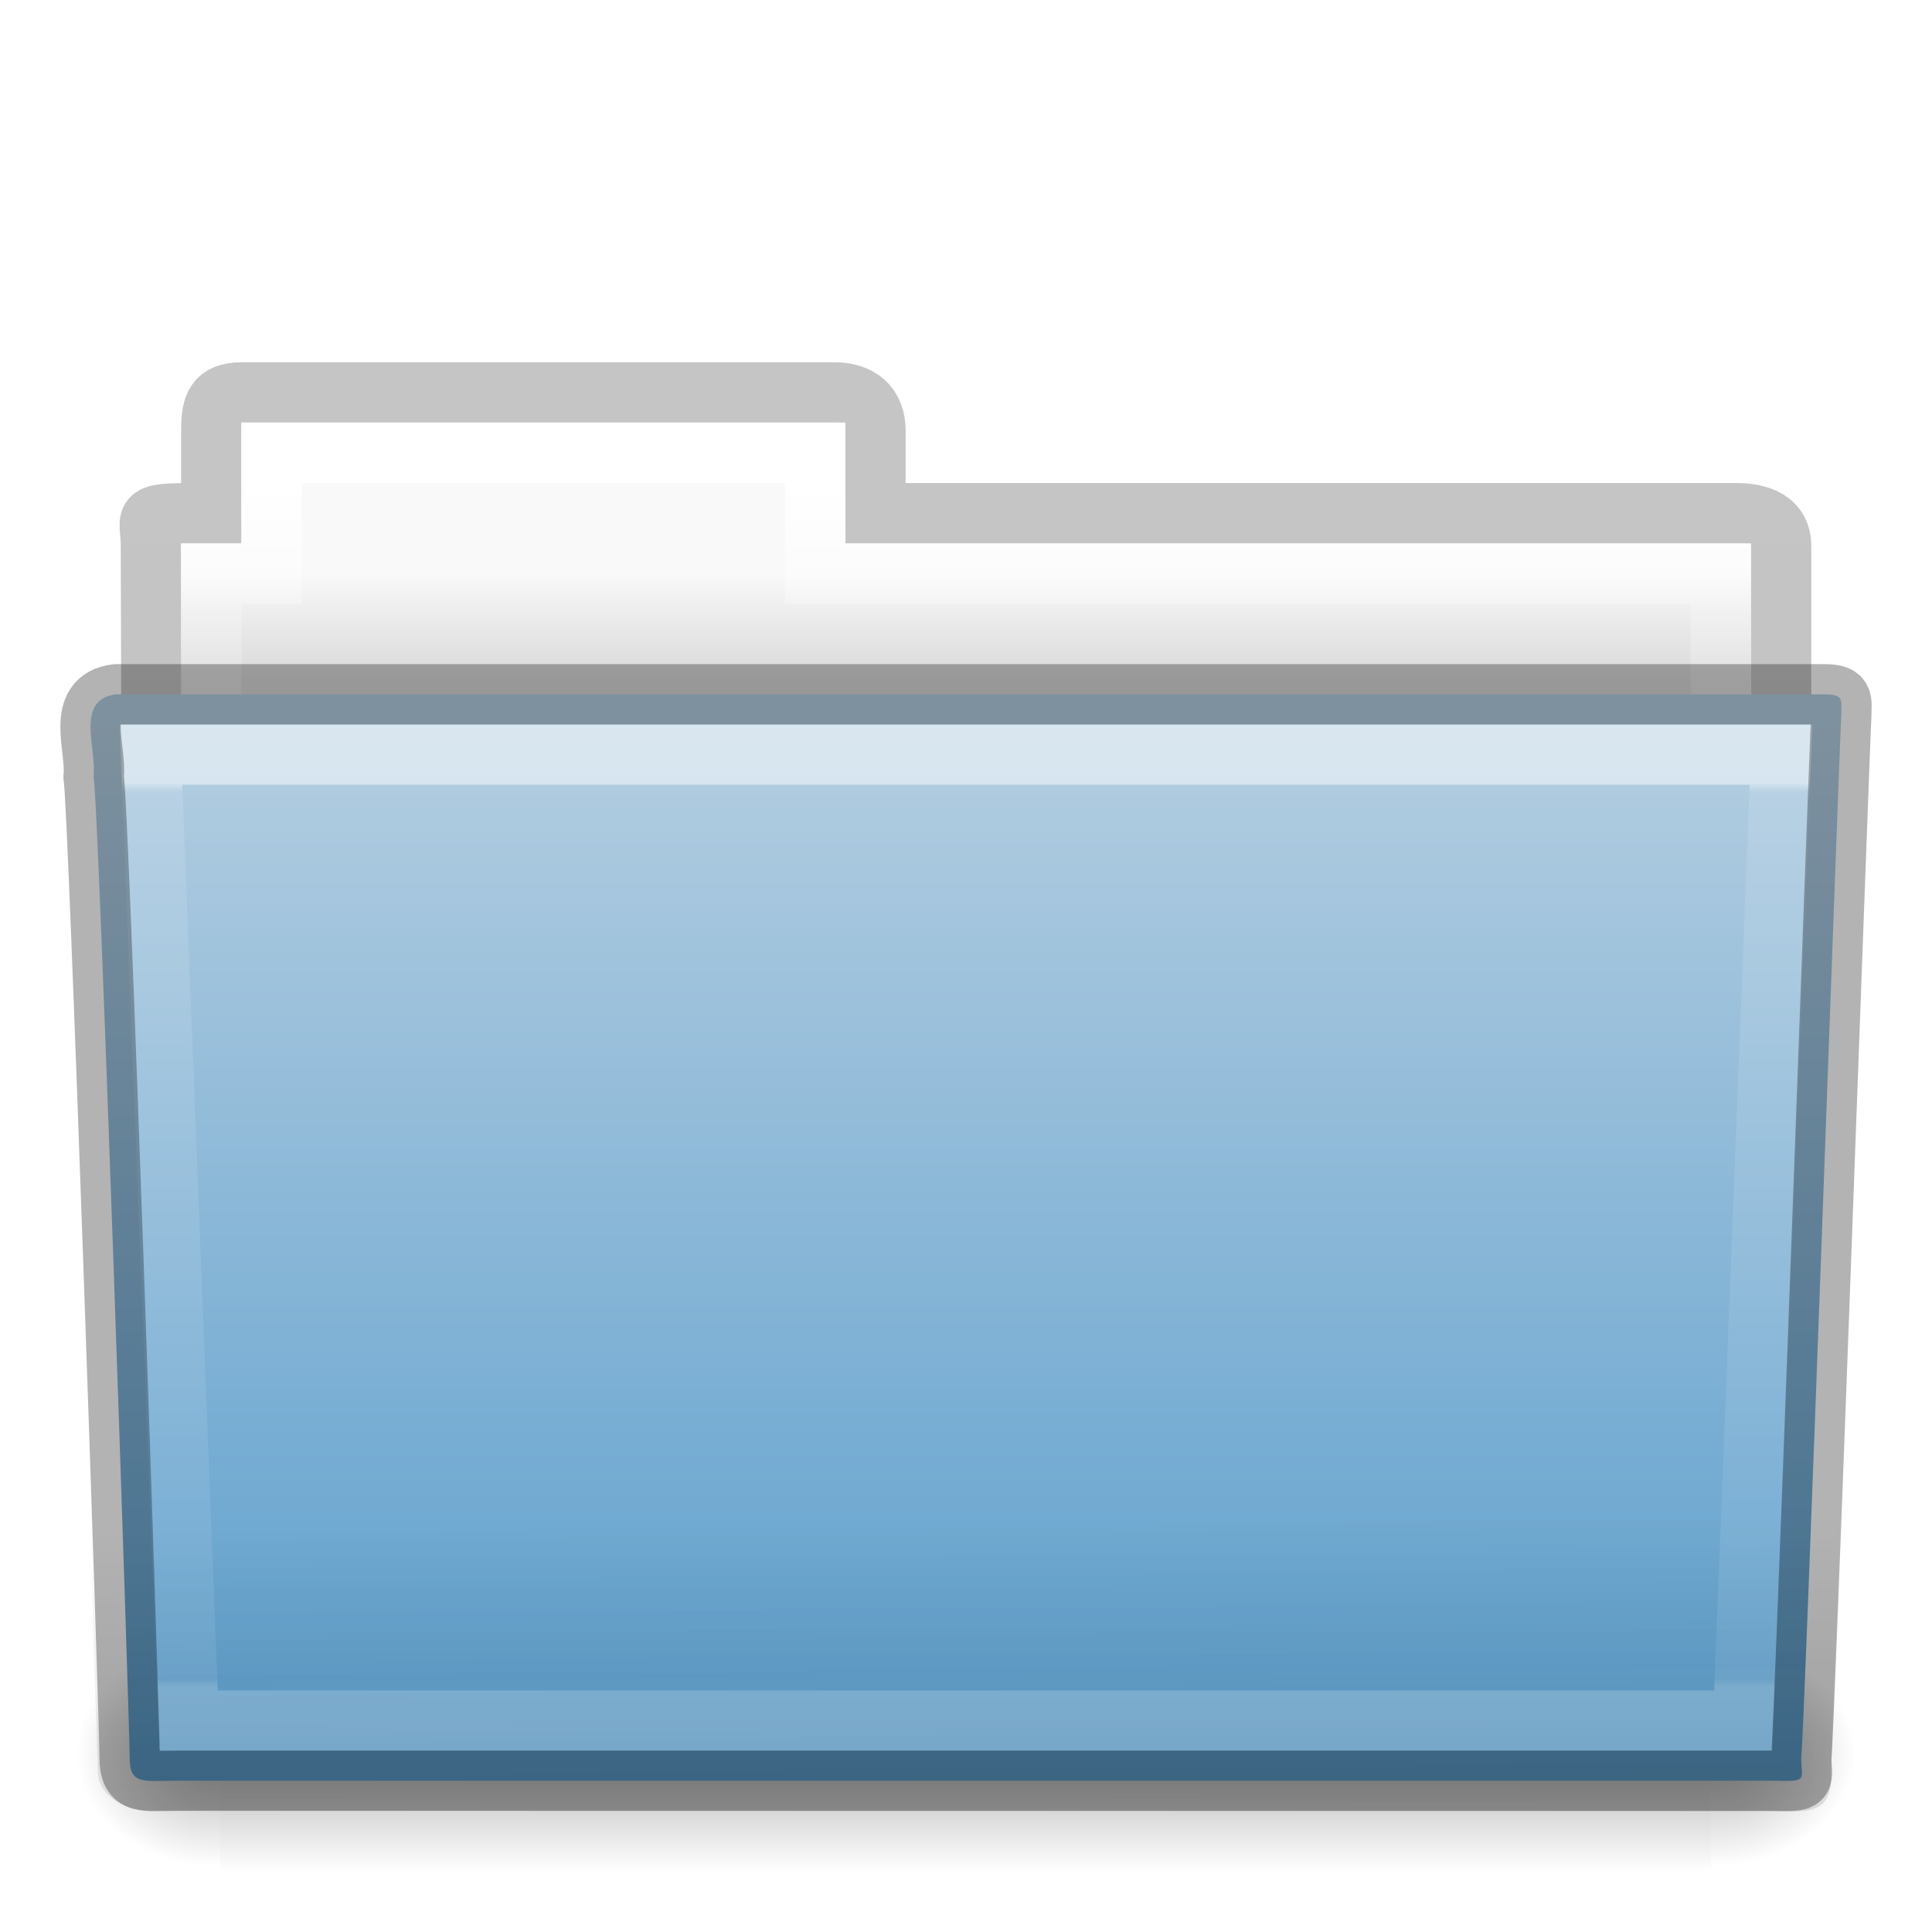
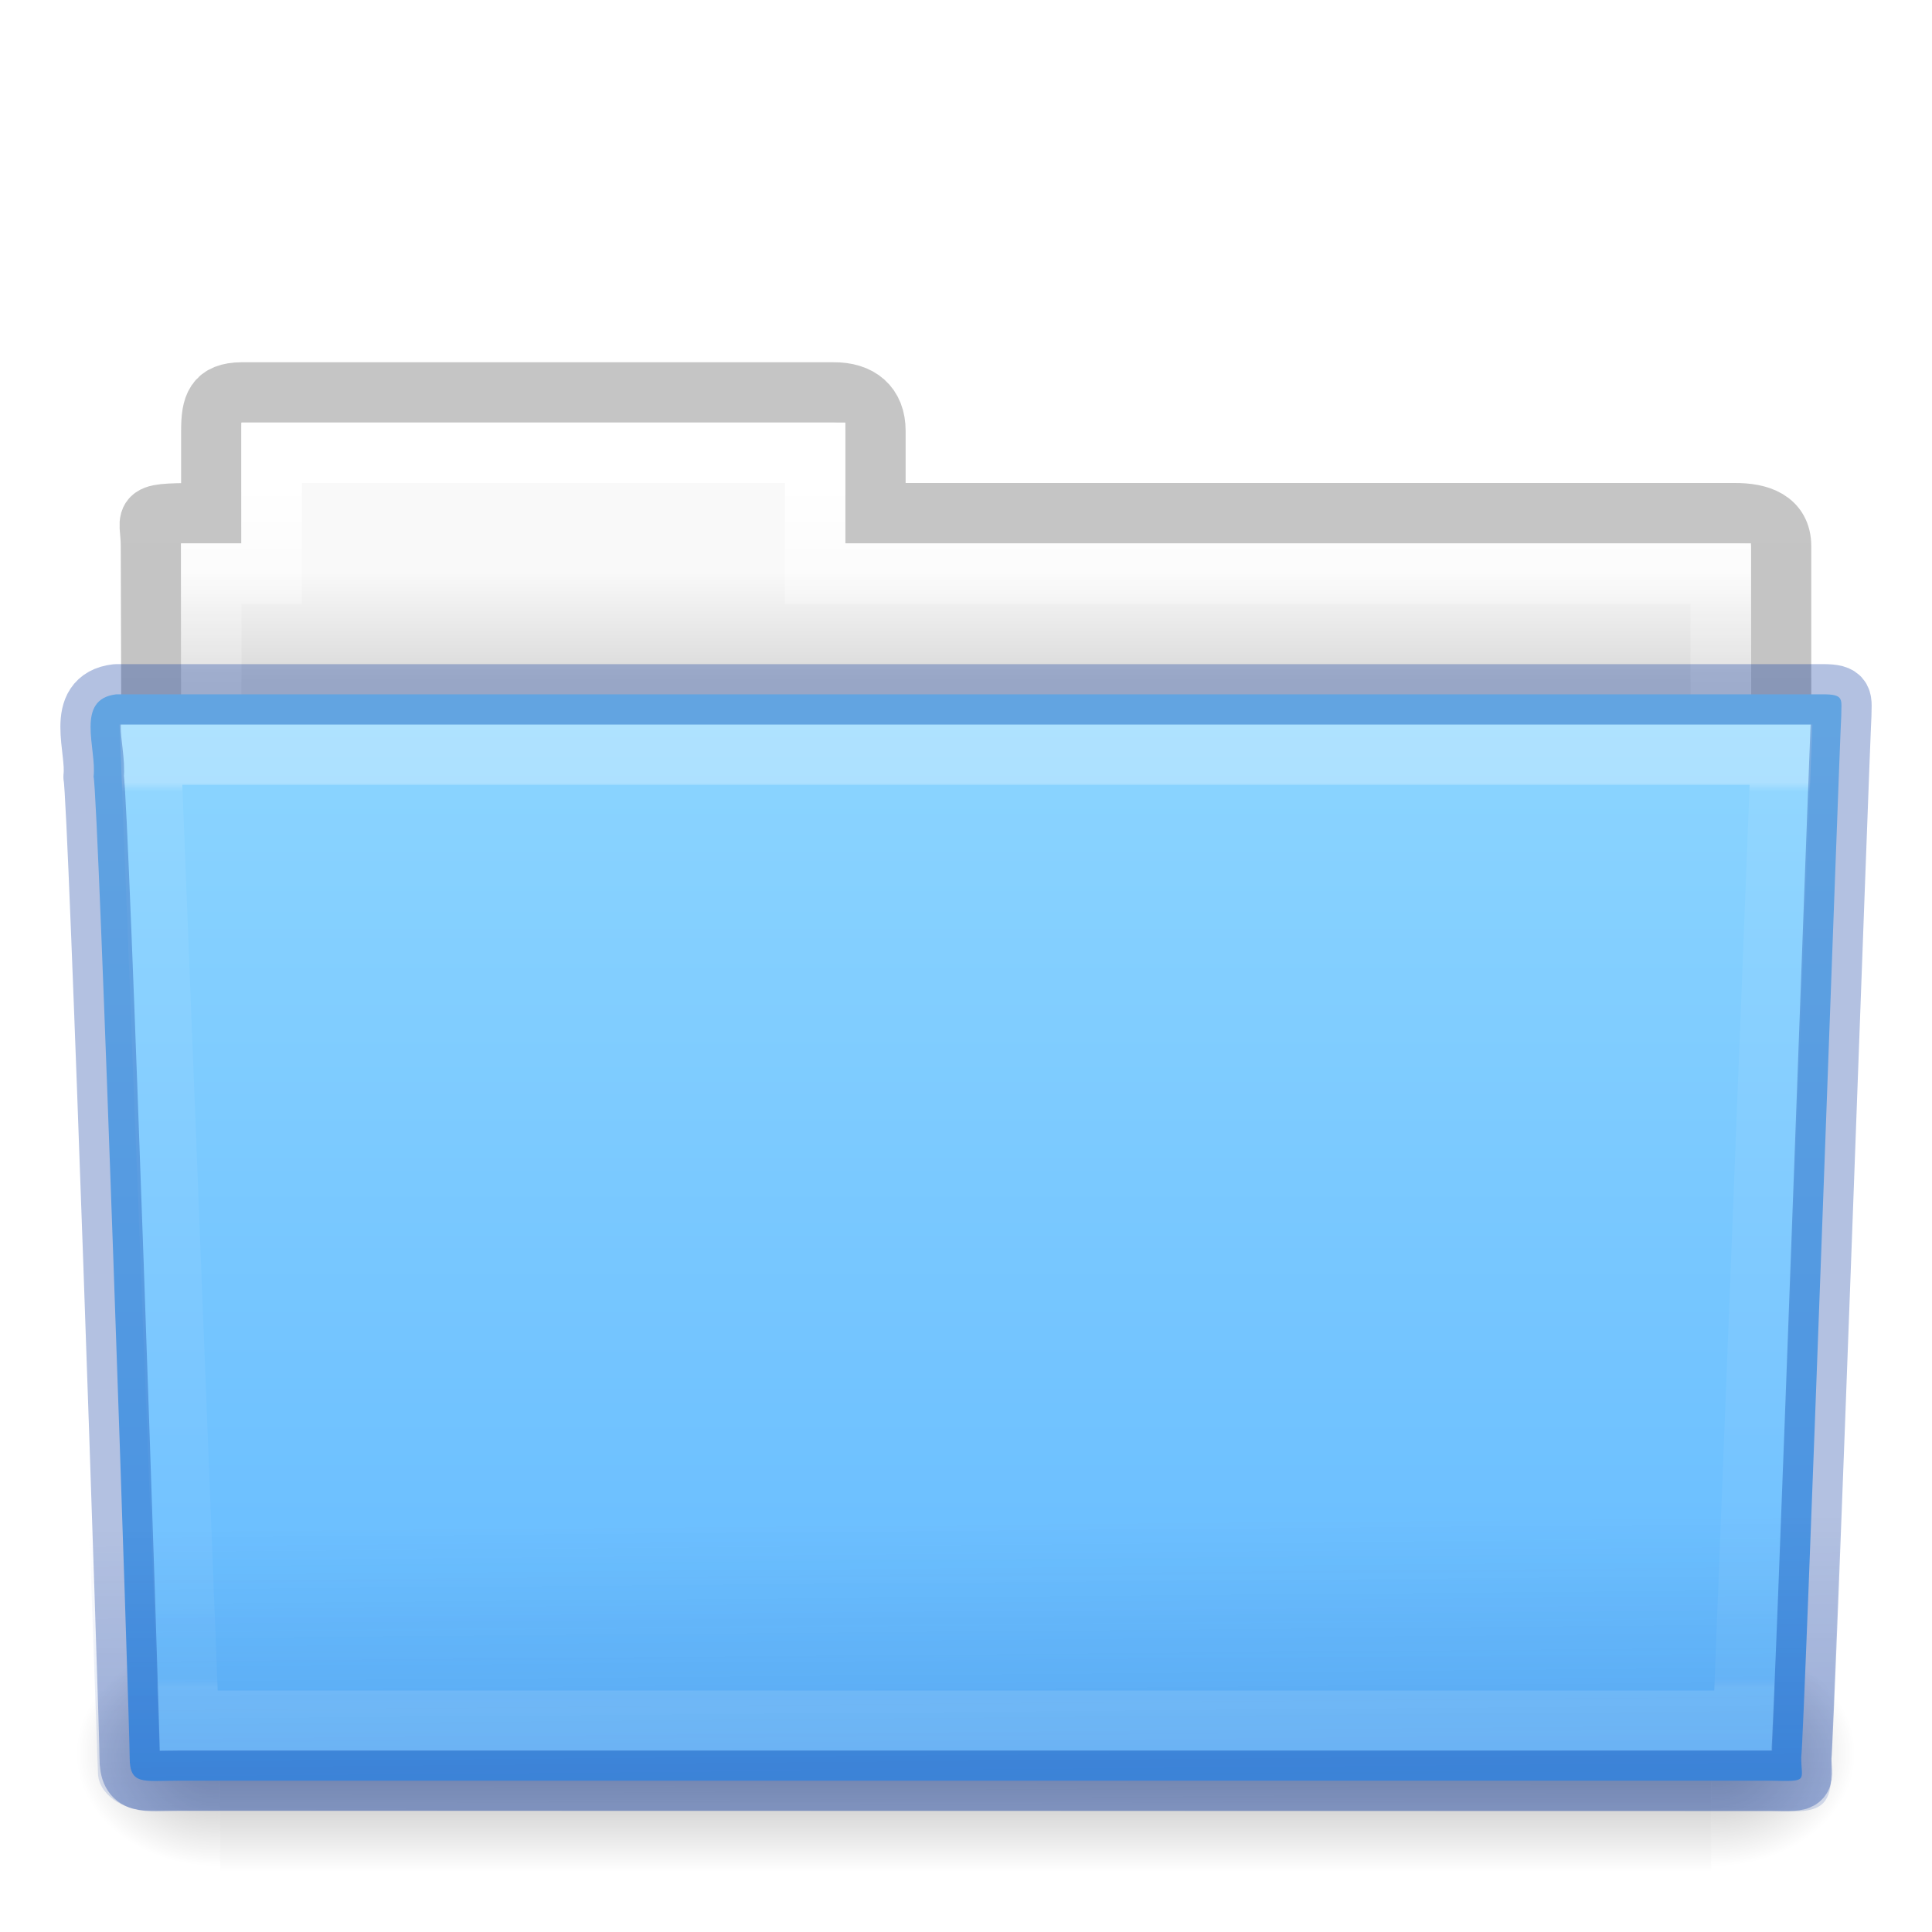
- <svg xmlns="http://www.w3.org/2000/svg" xmlns:xlink="http://www.w3.org/1999/xlink" version="1.1" width="32" height="32" id="svg14288">
+ <svg xmlns="http://www.w3.org/2000/svg" xmlns:xlink="http://www.w3.org/1999/xlink" id="svg14288" height="32" width="32" version="1.1">
  <defs id="defs14290">
-     <linearGradient x1="27.557" y1="7.163" x2="27.557" y2="21.387" id="linearGradient5926" xlink:href="#linearGradient3454-2-5-0-3-4" gradientUnits="userSpaceOnUse" gradientTransform="matrix(0.8918614,0,0,1.053911,3.120829,5.412539)" />
+     <linearGradient gradientTransform="matrix(0.8918614,0,0,1.053911,3.120829,5.412539)" gradientUnits="userSpaceOnUse" xlink:href="#linearGradient3454-2-5-0-3-4" id="linearGradient5926" y2="21.387" x2="27.557" y1="7.163" x1="27.557" />
    <linearGradient id="linearGradient3454-2-5-0-3-4">
-       <stop id="stop3456-4-9-38-1-8" style="stop-color:#ffffff;stop-opacity:1" offset="0" />
-       <stop id="stop3458-39-80-3-5-5" style="stop-color:#ffffff;stop-opacity:0.235" offset="0.01" />
-       <stop id="stop3460-7-0-2-4-2" style="stop-color:#ffffff;stop-opacity:0.157" offset="0.99" />
-       <stop id="stop3462-0-9-8-7-2" style="stop-color:#ffffff;stop-opacity:0.392" offset="1" />
+       <stop offset="0" style="stop-color:#ffffff;stop-opacity:1" id="stop3456-4-9-38-1-8" />
+       <stop offset="0.01" style="stop-color:#ffffff;stop-opacity:0.235" id="stop3458-39-80-3-5-5" />
+       <stop offset="0.99" style="stop-color:#ffffff;stop-opacity:0.157" id="stop3460-7-0-2-4-2" />
+       <stop offset="1" style="stop-color:#ffffff;stop-opacity:0.392" id="stop3462-0-9-8-7-2" />
    </linearGradient>
-     <linearGradient x1="22.935" y1="49.629" x2="22.809" y2="36.658" id="linearGradient5922" xlink:href="#linearGradient6129-963-697-142-998-580-273-5" gradientUnits="userSpaceOnUse" gradientTransform="matrix(0.7467531,0,0,0.6554922,-1.921891,1.167619)" />
+     <linearGradient gradientTransform="matrix(0.7467531,0,0,0.6554922,-1.921891,1.16762)" gradientUnits="userSpaceOnUse" xlink:href="#linearGradient6129-963-697-142-998-580-273-5" id="linearGradient5922" y2="36.658" x2="22.809" y1="49.629" x1="22.935" />
    <linearGradient id="linearGradient6129-963-697-142-998-580-273-5">
-       <stop id="stop2661-1" style="stop-color:#0a0a0a;stop-opacity:0.498" offset="0" />
-       <stop id="stop2663-85" style="stop-color:#0a0a0a;stop-opacity:0" offset="1" />
+       <stop offset="0" style="stop-color:#002e99;stop-opacity:0.7" id="stop2661-1" />
+       <stop offset="1" style="stop-color:#002e99;stop-opacity:0" id="stop2663-85" />
    </linearGradient>
-     <linearGradient x1="35.793" y1="17.118" x2="35.793" y2="43.761" id="linearGradient5915" xlink:href="#linearGradient4632-0-6-4-3-4" gradientUnits="userSpaceOnUse" gradientTransform="matrix(0.6444443,0,0,0.642857,0.5335194,0.892859)" />
+     <linearGradient gradientTransform="matrix(0.6444443,0,0,0.642857,0.5335194,0.892859)" gradientUnits="userSpaceOnUse" xlink:href="#linearGradient4632-0-6-4-3-4" id="linearGradient5915" y2="43.761" x2="35.793" y1="17.118" x1="35.793" />
    <linearGradient id="linearGradient4632-0-6-4-3-4">
-       <stop id="stop4634-4-4-7-7-4" style="stop-color:#b4cee1;stop-opacity:1" offset="0" />
-       <stop id="stop4636-3-1-5-1-3" style="stop-color:#5d9fcd;stop-opacity:1" offset="1" />
+       <stop offset="0" style="stop-color:#8cd5ff;stop-opacity:1" id="stop4634-4-4-7-7-4" />
+       <stop offset="1" style="stop-color:#64baff;stop-opacity:1" id="stop4636-3-1-5-1-3" />
    </linearGradient>
-     <linearGradient x1="302.857" y1="366.648" x2="302.857" y2="609.505" id="linearGradient5905" xlink:href="#linearGradient5048-585-0" gradientUnits="userSpaceOnUse" gradientTransform="matrix(0.05114282,0,0,0.01591575,-2.489957,22.29927)" />
+     <linearGradient gradientTransform="matrix(0.05114282,0,0,0.01591575,-2.489957,22.29927)" gradientUnits="userSpaceOnUse" xlink:href="#linearGradient5048-585-0" id="linearGradient5905" y2="609.505" x2="302.857" y1="366.648" x1="302.857" />
    <linearGradient id="linearGradient5048-585-0">
-       <stop id="stop2667-18" style="stop-color:#000000;stop-opacity:0" offset="0" />
-       <stop id="stop2669-9" style="stop-color:#000000;stop-opacity:1" offset="0.5" />
-       <stop id="stop2671-33" style="stop-color:#000000;stop-opacity:0" offset="1" />
+       <stop offset="0" style="stop-color:#000000;stop-opacity:0" id="stop2667-18" />
+       <stop offset="0.5" style="stop-color:#000000;stop-opacity:1" id="stop2669-9" />
+       <stop offset="1" style="stop-color:#000000;stop-opacity:0" id="stop2671-33" />
    </linearGradient>
-     <radialGradient cx="605.714" cy="486.648" r="117.143" fx="605.714" fy="486.648" id="radialGradient5907" xlink:href="#linearGradient5060-179-67" gradientUnits="userSpaceOnUse" gradientTransform="matrix(0.01983573,0,0,0.01591575,16.38765,22.29927)" />
+     <radialGradient gradientTransform="matrix(0.01983573,0,0,0.01591575,16.38765,22.29927)" gradientUnits="userSpaceOnUse" xlink:href="#linearGradient5060-179-67" id="radialGradient5907" fy="486.648" fx="605.714" r="117.143" cy="486.648" cx="605.714" />
    <linearGradient id="linearGradient5060-179-67">
-       <stop id="stop2675-81" style="stop-color:#000000;stop-opacity:1" offset="0" />
-       <stop id="stop2677-2" style="stop-color:#000000;stop-opacity:0" offset="1" />
+       <stop offset="0" style="stop-color:#000000;stop-opacity:1" id="stop2675-81" />
+       <stop offset="1" style="stop-color:#000000;stop-opacity:0" id="stop2677-2" />
    </linearGradient>
-     <radialGradient cx="605.714" cy="486.648" r="117.143" fx="605.714" fy="486.648" id="radialGradient5909" xlink:href="#linearGradient5060-820-4" gradientUnits="userSpaceOnUse" gradientTransform="matrix(-0.01983573,0,0,0.01591575,15.60139,22.29927)" />
+     <radialGradient gradientTransform="matrix(-0.01983573,0,0,0.01591575,15.60139,22.29927)" gradientUnits="userSpaceOnUse" xlink:href="#linearGradient5060-820-4" id="radialGradient5909" fy="486.648" fx="605.714" r="117.143" cy="486.648" cx="605.714" />
    <linearGradient id="linearGradient5060-820-4">
-       <stop id="stop2681-5" style="stop-color:#000000;stop-opacity:1" offset="0" />
-       <stop id="stop2683-00" style="stop-color:#000000;stop-opacity:0" offset="1" />
+       <stop offset="0" style="stop-color:#000000;stop-opacity:1" id="stop2681-5" />
+       <stop offset="1" style="stop-color:#000000;stop-opacity:0" id="stop2683-00" />
    </linearGradient>
-     <linearGradient x1="21.37" y1="4.732" x2="21.37" y2="34.143" id="linearGradient5903" xlink:href="#linearGradient4325" gradientUnits="userSpaceOnUse" gradientTransform="matrix(0.5438356,0,0,0.6146641,3.268879,5.091139)" />
+     <linearGradient gradientTransform="matrix(0.5438356,0,0,0.6146641,3.268879,5.091139)" gradientUnits="userSpaceOnUse" xlink:href="#linearGradient4325" id="linearGradient5903" y2="34.143" x2="21.37" y1="4.732" x1="21.37" />
    <linearGradient id="linearGradient4325">
-       <stop id="stop4327" style="stop-color:#ffffff;stop-opacity:1" offset="0" />
-       <stop id="stop4329" style="stop-color:#ffffff;stop-opacity:0.235" offset="0.111" />
-       <stop id="stop4331" style="stop-color:#ffffff;stop-opacity:0.157" offset="0.99" />
-       <stop id="stop4333" style="stop-color:#ffffff;stop-opacity:0.392" offset="1" />
+       <stop offset="0" style="stop-color:#ffffff;stop-opacity:1" id="stop4327" />
+       <stop offset="0.111" style="stop-color:#ffffff;stop-opacity:0.235" id="stop4329" />
+       <stop offset="0.99" style="stop-color:#ffffff;stop-opacity:0.157" id="stop4331" />
+       <stop offset="1" style="stop-color:#ffffff;stop-opacity:0.392" id="stop4333" />
    </linearGradient>
-     <linearGradient x1="62.989" y1="13" x2="62.989" y2="16" id="linearGradient5899" xlink:href="#linearGradient4646-7-4-3-5" gradientUnits="userSpaceOnUse" gradientTransform="matrix(0.6190476,0,0,0.6190476,-30.39181,1.428569)" />
+     <linearGradient gradientTransform="matrix(0.6190476,0,0,0.6190476,-30.39181,1.428569)" gradientUnits="userSpaceOnUse" xlink:href="#linearGradient4646-7-4-3-5" id="linearGradient5899" y2="16" x2="62.989" y1="13" x1="62.989" />
    <linearGradient id="linearGradient4646-7-4-3-5">
-       <stop id="stop4648-8-0-3-6" style="stop-color:#f9f9f9;stop-opacity:1" offset="0" />
-       <stop id="stop4650-1-7-3-4" style="stop-color:#d8d8d8;stop-opacity:1" offset="1" />
+       <stop offset="0" style="stop-color:#f9f9f9;stop-opacity:1" id="stop4648-8-0-3-6" />
+       <stop offset="1" style="stop-color:#d8d8d8;stop-opacity:1" id="stop4650-1-7-3-4" />
    </linearGradient>
    <linearGradient id="linearGradient3104-8-8-97-4-6-11-5-5-0">
-       <stop id="stop3106-5-4-3-5-0-2-1-0-6" style="stop-color:#000000;stop-opacity:0.322" offset="0" />
-       <stop id="stop3108-4-3-7-8-2-0-7-9-1" style="stop-color:#000000;stop-opacity:0.278" offset="1" />
+       <stop offset="0" style="stop-color:#000000;stop-opacity:0.322" id="stop3106-5-4-3-5-0-2-1-0-6" />
+       <stop offset="1" style="stop-color:#000000;stop-opacity:0.278" id="stop3108-4-3-7-8-2-0-7-9-1" />
    </linearGradient>
-     <linearGradient x1="-51.786" y1="53.514" x2="-51.786" y2="3.634" id="linearGradient14236" xlink:href="#linearGradient3104-8-8-97-4-6-11-5-5-0" gradientUnits="userSpaceOnUse" gradientTransform="matrix(0.5070338,0,0,0.5030026,68.02922,1.329769)" />
+     <linearGradient gradientTransform="matrix(0.5070338,0,0,0.5030026,68.02922,1.329769)" gradientUnits="userSpaceOnUse" xlink:href="#linearGradient3104-8-8-97-4-6-11-5-5-0" id="linearGradient14236" y2="3.634" x2="-51.786" y1="53.514" x1="-51.786" />
  </defs>
  <g id="layer1">
-     <path d="m 4,6.5 c -0.433,0.005 -0.5,0.217 -0.5,0.635 l 0,1.365 c -1.246,0 -1,-0.002 -1,0.544 0.022,6.533 0,6.901 0,7.456 0.901,0 27,-2.349 27,-3.36 l 0,-4.096 c 0,-0.418 -0.348,-0.549 -0.781,-0.544 l -14.219,0 0,-1.365 c 0,-0.418 -0.264,-0.64 -0.698,-0.635 l -9.802,0 z" id="path3468-10" style="opacity:0.8;color:#000000;fill:none;stroke:url(#linearGradient14236);stroke-width:1;stroke-linecap:butt;stroke-linejoin:miter;stroke-miterlimit:4;stroke-opacity:1;stroke-dasharray:none;stroke-dashoffset:0;marker:none;visibility:visible;display:inline;overflow:visible;enable-background:accumulate" />
-     <path d="m 4,7 0,2 -1,0 0,4 26,0 0,-4 -15,0 0,-2 -10,0 z" id="rect3409-5" style="color:#000000;fill:url(#linearGradient5899);fill-opacity:1;fill-rule:nonzero;stroke:none;stroke-width:1;marker:none;visibility:visible;display:inline;overflow:visible;enable-background:accumulate" />
-     <path d="m 4.5,7.5 0,2 -1,0 0,4 25,0 0,-4 -15,0 0,-2 -9,0 z" id="rect3409" style="color:#000000;fill:none;stroke:url(#linearGradient5903);stroke-width:1;stroke-linecap:round;stroke-linejoin:miter;stroke-miterlimit:4;stroke-opacity:1;stroke-dasharray:none;stroke-dashoffset:0;marker:none;visibility:visible;display:inline;overflow:visible;enable-background:accumulate" />
-     <g transform="translate(1.7935663e-4,-1.000001)" id="g2458">
-       <rect width="24.695" height="3.865" x="3.647" y="28.135" id="rect4173-1" style="opacity:0.3;fill:url(#linearGradient5905);fill-opacity:1;fill-rule:nonzero;stroke:none;stroke-width:1;marker:none;visibility:visible;display:inline;overflow:visible" />
-       <path d="m 28.342,28.135 c 0,0 0,3.865 0,3.865 1.021,0.007 2.469,-0.866 2.469,-1.933 0,-1.067 -1.14,-1.932 -2.469,-1.932 z" id="path5058-4" style="opacity:0.3;fill:url(#radialGradient5907);fill-opacity:1;fill-rule:nonzero;stroke:none;stroke-width:1;marker:none;visibility:visible;display:inline;overflow:visible" />
-       <path d="m 3.647,28.135 c 0,0 0,3.865 0,3.865 -1.021,0.007 -2.469,-0.866 -2.469,-1.933 0,-1.067 1.14,-1.932 2.469,-1.932 z" id="path5018-84" style="opacity:0.3;fill:url(#radialGradient5909);fill-opacity:1;fill-rule:nonzero;stroke:none;stroke-width:1;marker:none;visibility:visible;display:inline;overflow:visible" />
+     <path style="opacity:0.8;color:#000000;fill:none;stroke:url(#linearGradient14236);stroke-width:1;stroke-linecap:butt;stroke-linejoin:miter;stroke-miterlimit:4;stroke-opacity:1;stroke-dasharray:none;stroke-dashoffset:0;marker:none;visibility:visible;display:inline;overflow:visible;enable-background:accumulate" id="path3468-10" d="m 4,6.5 c -0.433,0.005 -0.5,0.217 -0.5,0.635 l 0,1.365 c -1.246,0 -1,-0.002 -1,0.544 0.022,6.533 0,6.901 0,7.456 0.901,0 27,-2.349 27,-3.36 l 0,-4.096 c 0,-0.418 -0.348,-0.549 -0.781,-0.544 l -14.219,0 0,-1.365 c 0,-0.418 -0.264,-0.64 -0.698,-0.635 l -9.802,0 z" />
+     <path style="color:#000000;fill:url(#linearGradient5899);fill-opacity:1;fill-rule:nonzero;stroke:none;stroke-width:1;marker:none;visibility:visible;display:inline;overflow:visible;enable-background:accumulate" id="rect3409-5" d="m 4,7 0,2 -1,0 0,4 26,0 0,-4 -15,0 0,-2 -10,0 z" />
+     <path style="color:#000000;fill:none;stroke:url(#linearGradient5903);stroke-width:1;stroke-linecap:round;stroke-linejoin:miter;stroke-miterlimit:4;stroke-opacity:1;stroke-dasharray:none;stroke-dashoffset:0;marker:none;visibility:visible;display:inline;overflow:visible;enable-background:accumulate" id="rect3409" d="m 4.5,7.5 0,2 -1,0 0,4 25,0 0,-4 -15,0 0,-2 -9,0 z" />
+     <g id="g2458" transform="translate(1.7935663e-4,-1.000001)">
+       <rect style="opacity:0.3;fill:url(#linearGradient5905);fill-opacity:1;fill-rule:nonzero;stroke:none;stroke-width:1;marker:none;visibility:visible;display:inline;overflow:visible" id="rect4173-1" y="28.135" x="3.647" height="3.865" width="24.695" />
+       <path style="opacity:0.3;fill:url(#radialGradient5907);fill-opacity:1;fill-rule:nonzero;stroke:none;stroke-width:1;marker:none;visibility:visible;display:inline;overflow:visible" id="path5058-4" d="m 28.342,28.135 c 0,0 0,3.865 0,3.865 1.021,0.007 2.469,-0.866 2.469,-1.933 0,-1.067 -1.14,-1.932 -2.469,-1.932 z" />
+       <path style="opacity:0.3;fill:url(#radialGradient5909);fill-opacity:1;fill-rule:nonzero;stroke:none;stroke-width:1;marker:none;visibility:visible;display:inline;overflow:visible" id="path5018-84" d="m 3.647,28.135 c 0,0 0,3.865 0,3.865 -1.021,0.007 -2.469,-0.866 -2.469,-1.933 0,-1.067 1.14,-1.932 2.469,-1.932 z" />
    </g>
-     <path d="m 1.927,11.5 c -0.691,0.08 -0.322,0.903 -0.377,1.365 0.08,0.299 0.598,15.718 0.598,16.247 0,0.46 0.227,0.382 0.801,0.382 8.499,0 17.898,0 26.397,0 0.619,0.014 0.488,0.007 0.488,-0.389 0.045,-0.203 0.64,-16.978 0.663,-17.243 0,-0.279 0.058,-0.362 -0.305,-0.362 -9.076,0 -19.188,0 -28.265,0 z" id="path3388" style="color:#000000;fill:url(#linearGradient5915);fill-opacity:1;fill-rule:nonzero;stroke:none;stroke-width:1;marker:none;visibility:visible;display:inline;overflow:visible;enable-background:accumulate" />
-     <path d="m 1.682,11 28.636,2.7e-4 c 0.414,0 0.682,0.292 0.682,0.655 l -0.673,17.712 c 0.01,0.459 -0.136,0.642 -0.617,0.632 l -27.256,-0.011 c -0.414,0 -0.831,-0.271 -0.831,-0.634 l -0.622,-17.698 c 0,-0.363 0.268,-0.655 0.682,-0.655 z" id="path6127-36" style="opacity:0.4;fill:url(#linearGradient5922);fill-opacity:1;stroke:none" />
-     <path d="m 2.5,12.5 0.625,16 25.749,0 0.625,-16 z" id="path3309" style="opacity:0.5;color:#000000;fill:none;stroke:url(#linearGradient5926);stroke-width:1;stroke-linecap:round;stroke-linejoin:miter;stroke-miterlimit:4;stroke-opacity:1;stroke-dasharray:none;stroke-dashoffset:0;marker:none;visibility:visible;display:inline;overflow:visible;enable-background:accumulate" />
-     <path d="m 1.927,11.5 c -0.691,0.08 -0.322,0.903 -0.377,1.365 0.08,0.299 0.598,15.718 0.598,16.247 0,0.46 0.227,0.382 0.801,0.382 8.499,0 17.898,0 26.397,0 0.619,0.014 0.488,0.007 0.488,-0.389 0.045,-0.203 0.64,-16.978 0.663,-17.243 0,-0.279 0.058,-0.362 -0.305,-0.362 -9.076,0 -19.188,0 -28.265,0 z" id="path3388-5" style="opacity:0.3;color:#000000;fill:none;stroke:#000000;stroke-width:1;stroke-linecap:round;stroke-linejoin:round;stroke-miterlimit:4;stroke-opacity:1;stroke-dasharray:none;stroke-dashoffset:0;marker:none;visibility:visible;display:inline;overflow:visible;enable-background:accumulate" />
+     <path style="color:#000000;fill:url(#linearGradient5915);fill-opacity:1;fill-rule:nonzero;stroke:none;stroke-width:1;marker:none;visibility:visible;display:inline;overflow:visible;enable-background:accumulate" id="path3388" d="m 1.927,11.5 c -0.691,0.08 -0.322,0.903 -0.377,1.365 0.08,0.299 0.598,15.718 0.598,16.247 0,0.46 0.227,0.382 0.801,0.382 8.499,0 17.898,0 26.397,0 0.619,0.014 0.488,0.007 0.488,-0.389 0.045,-0.203 0.64,-16.978 0.663,-17.243 0,-0.279 0.058,-0.362 -0.305,-0.362 -9.076,0 -19.188,0 -28.265,0 z" />
+     <path style="opacity:0.4;fill:url(#linearGradient5922);fill-opacity:1;stroke:none" id="path6127-36" d="m 1.682,11 28.636,2.7e-4 c 0.414,0 0.682,0.292 0.682,0.655 l -0.673,17.712 c 0.01,0.459 -0.136,0.642 -0.617,0.632 L 2.453,29.988 c -0.414,0 -0.831,-0.271 -0.831,-0.634 l -0.622,-17.698 c 0,-0.363 0.268,-0.655 0.682,-0.655 z" />
+     <path style="opacity:0.3;color:#000000;fill:none;stroke:url(#linearGradient5926);stroke-width:1;stroke-linecap:round;stroke-linejoin:miter;stroke-miterlimit:4;stroke-opacity:1;stroke-dasharray:none;stroke-dashoffset:0;marker:none;visibility:visible;display:inline;overflow:visible;enable-background:accumulate" id="path3309" d="m 2.5,12.5 0.625,16 25.749,0 0.625,-16 z" />
+     <path style="opacity:0.3;color:#000000;fill:none;stroke:#002e99;stroke-width:1;stroke-linecap:round;stroke-linejoin:round;stroke-miterlimit:4;stroke-opacity:1;stroke-dasharray:none;stroke-dashoffset:0;marker:none;visibility:visible;display:inline;overflow:visible;enable-background:accumulate" id="path3388-5" d="m 1.927,11.5 c -0.691,0.08 -0.322,0.903 -0.377,1.365 0.08,0.299 0.598,15.718 0.598,16.247 0,0.46 0.227,0.382 0.801,0.382 8.499,0 17.898,0 26.397,0 0.619,0.014 0.488,0.007 0.488,-0.389 0.045,-0.203 0.64,-16.978 0.663,-17.243 0,-0.279 0.058,-0.362 -0.305,-0.362 -9.076,0 -19.188,0 -28.265,0 z" />
  </g>
</svg>
